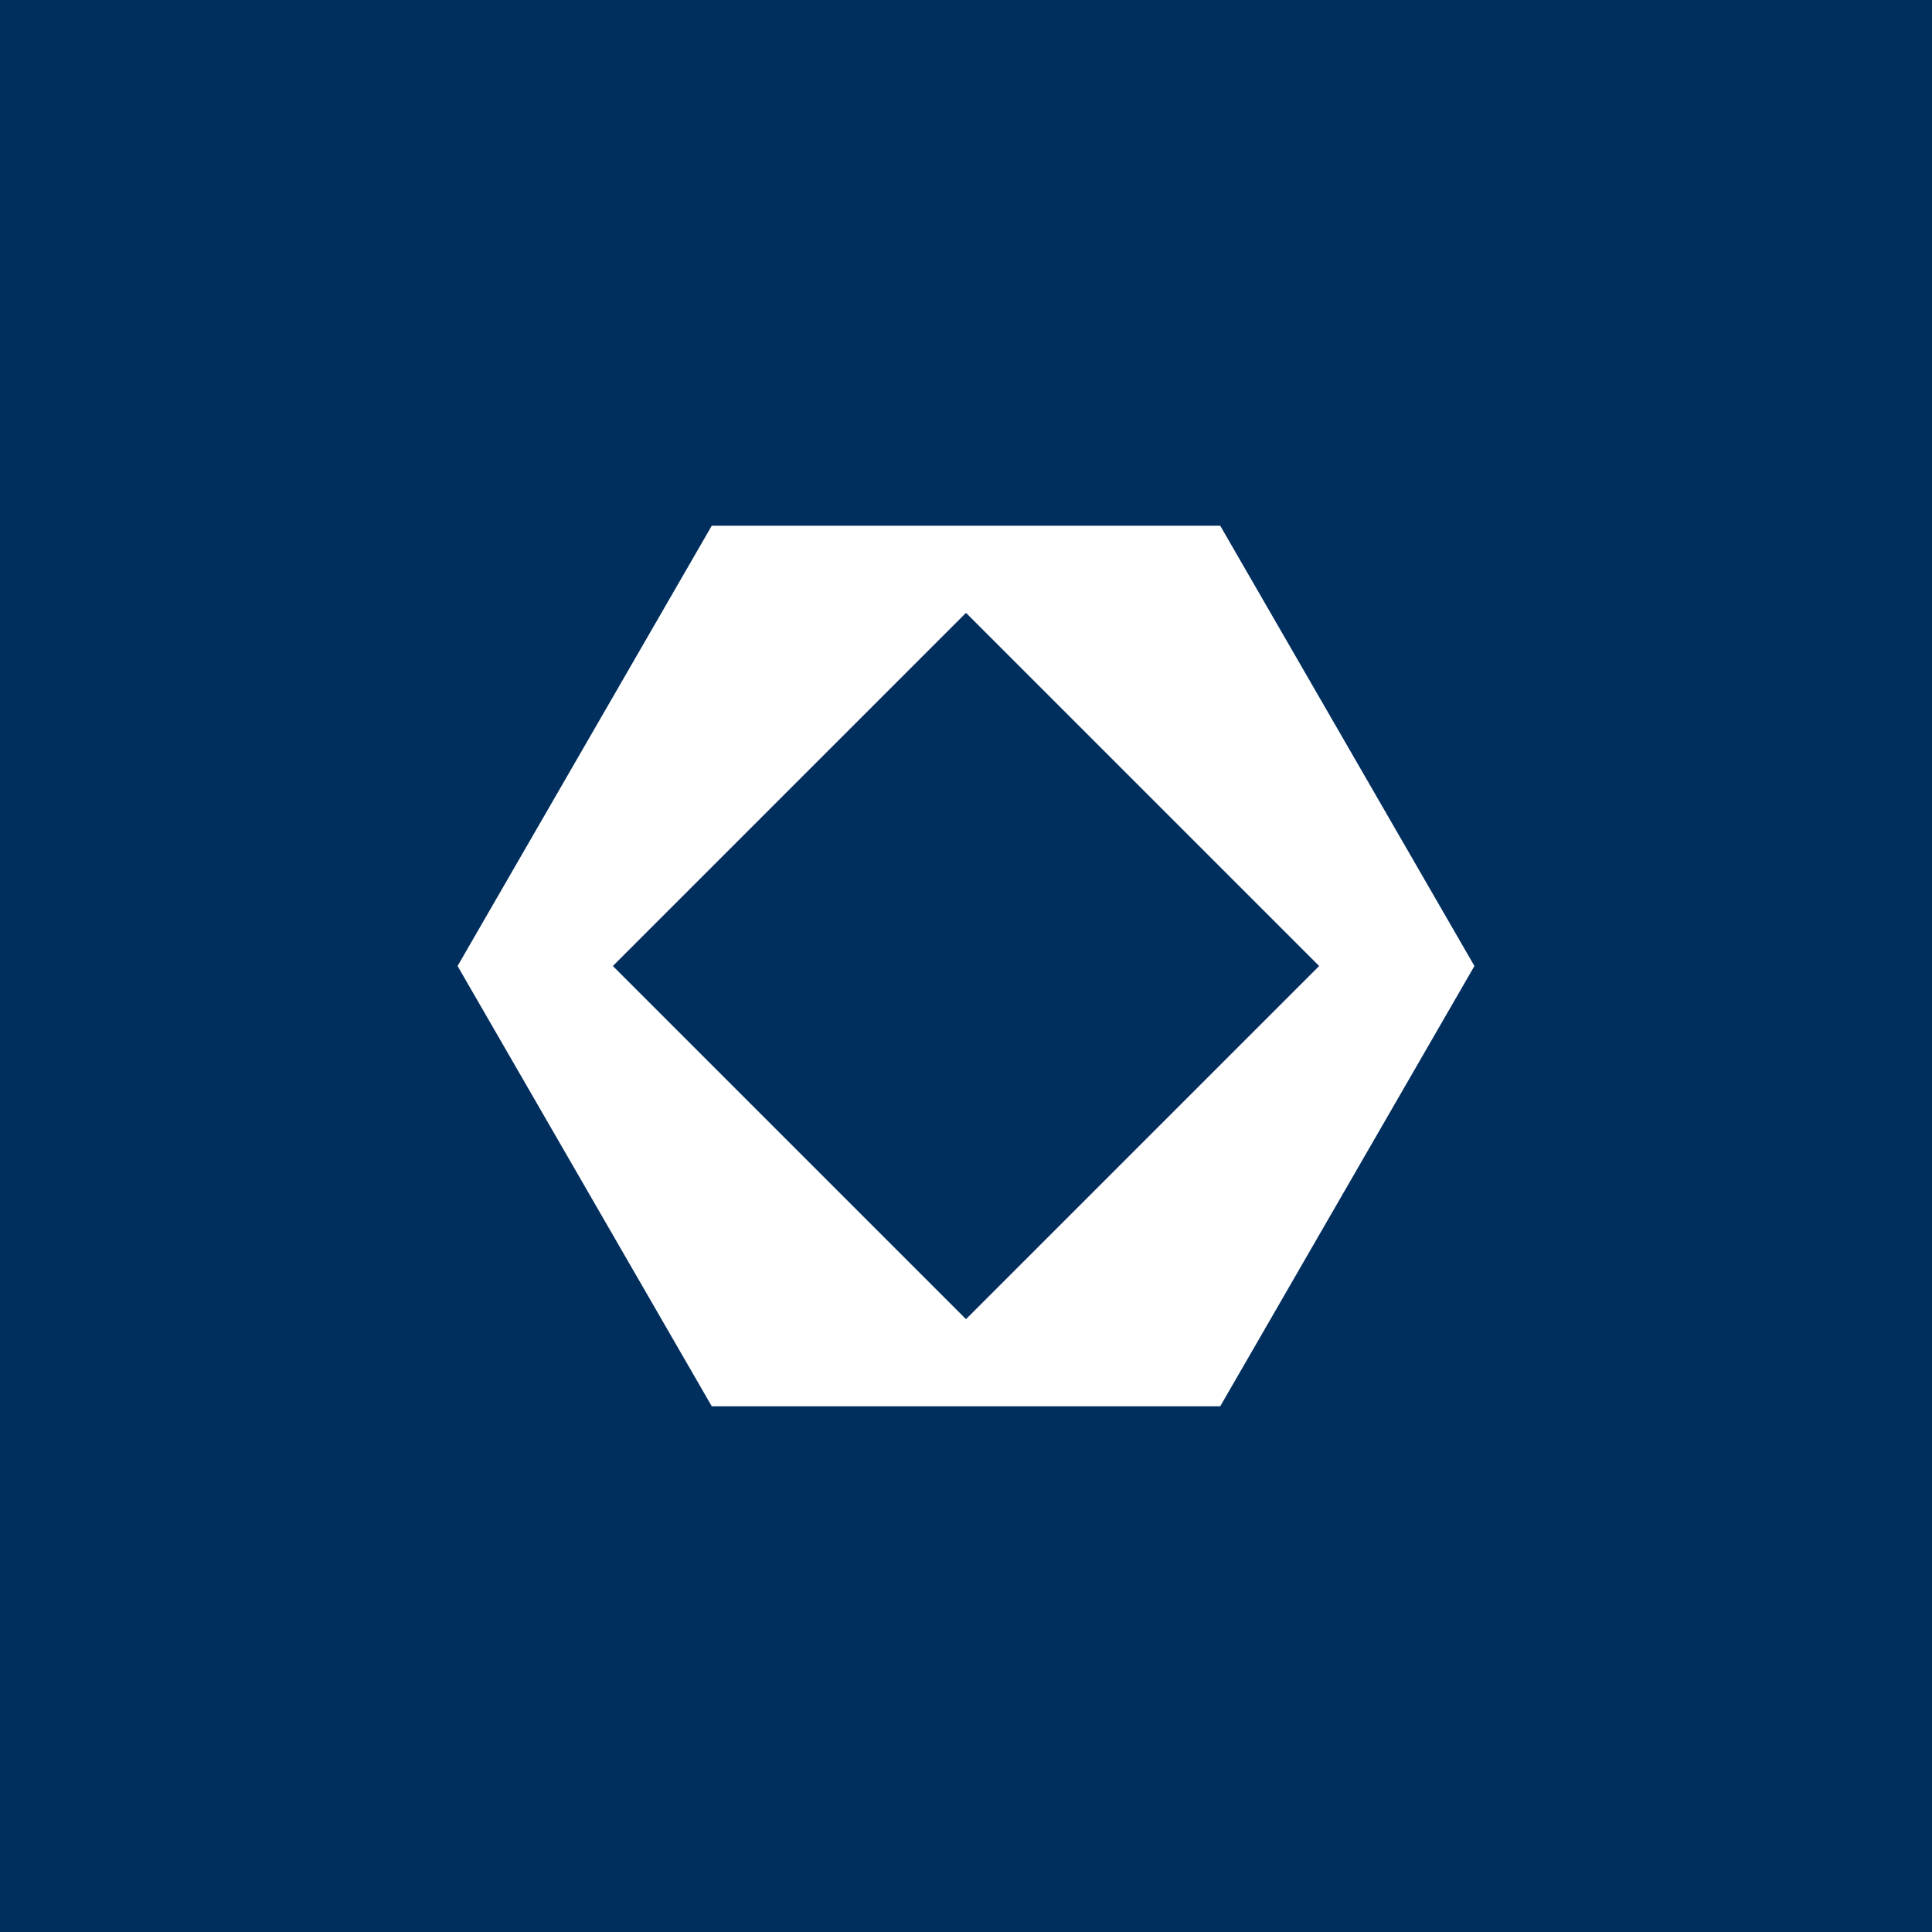
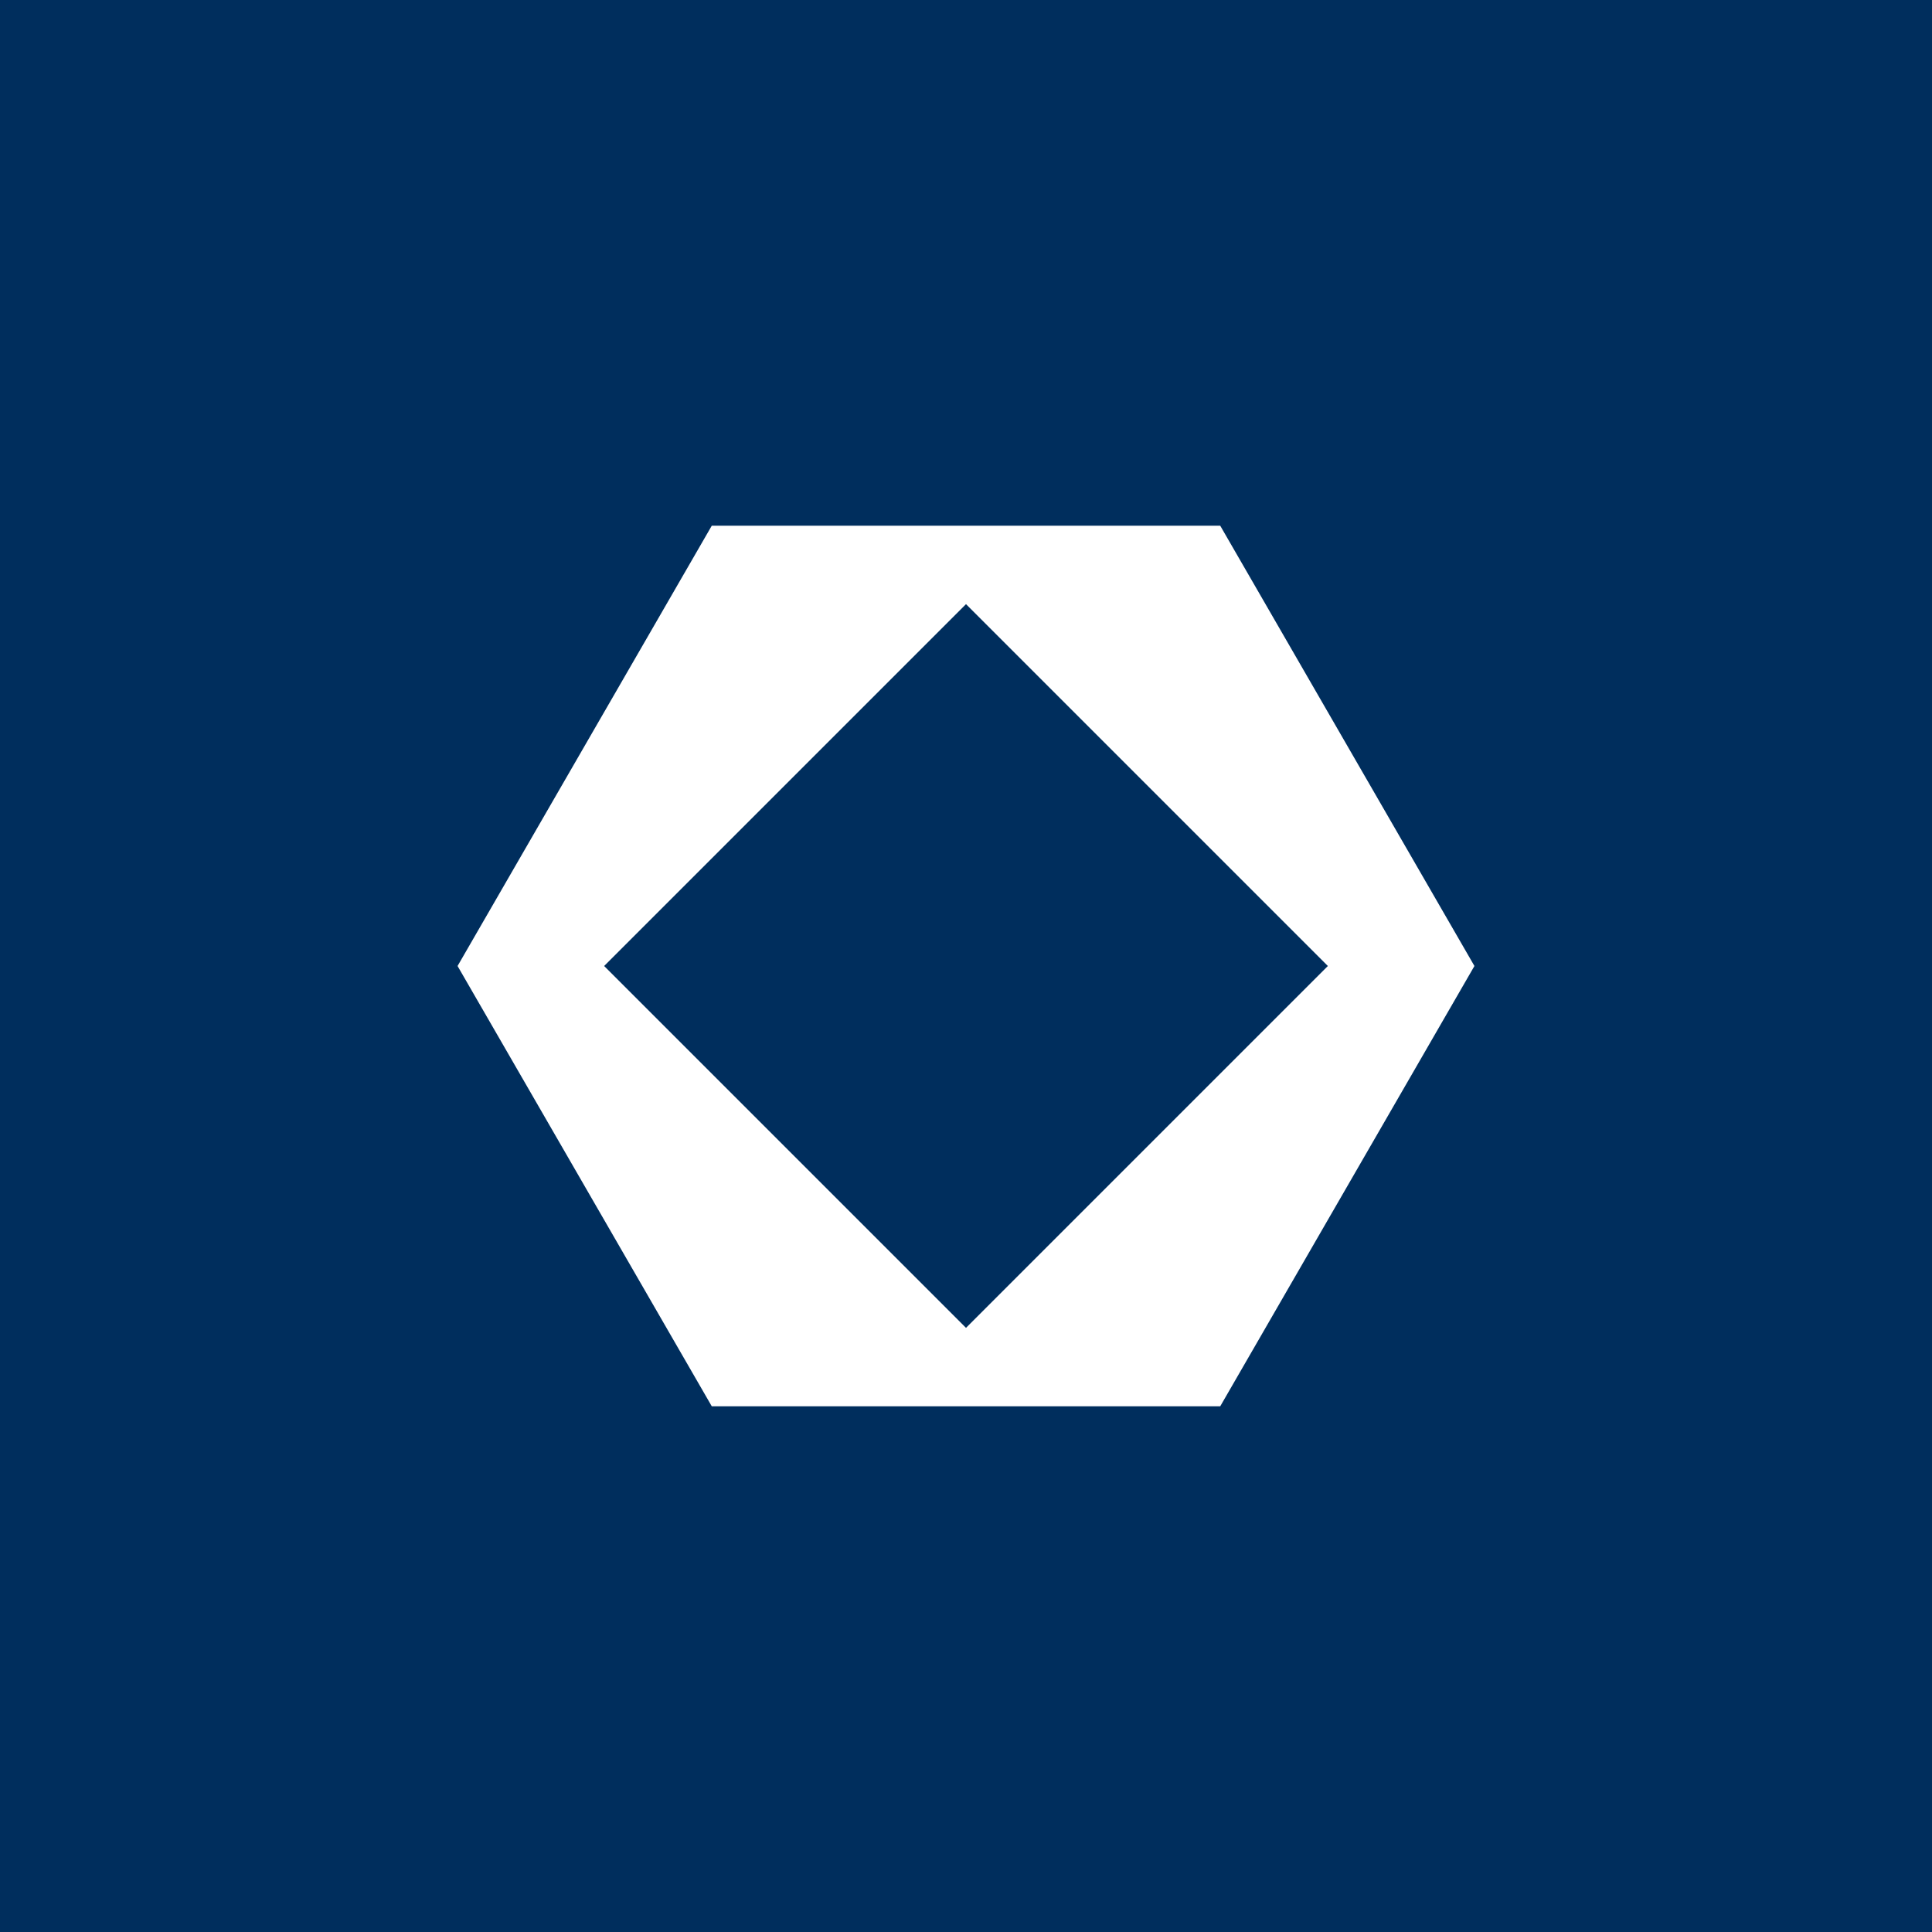
<svg xmlns="http://www.w3.org/2000/svg" viewBox="-753.6 -753.6 1507.2 1507.2" role="img" aria-label="AI Foundry">
  <rect x="-753.6" y="-753.6" width="1507.2" height="1507.2" fill="#002E5D" />
-   <path fill="#FFFFFF" fill-rule="evenodd" d="M396.64,0.00 L198.32,343.50 L-198.32,343.50 L-396.64,0.00 L-198.32,-343.50 L198.32,-343.50 Z M-275.50,0.00 L0.00,275.50 L275.50,0.00 L0.00,-275.50 Z" />
+   <path fill="#FFFFFF" fill-rule="evenodd" d="M396.64,0.00 L198.32,343.50 L-198.32,343.50 L-396.64,0.00 L-198.32,-343.50 L198.32,-343.50 Z M-282.30,0.00 L0.00,282.30 L282.30,0.00 L0.00,-282.30 Z" />
</svg>
